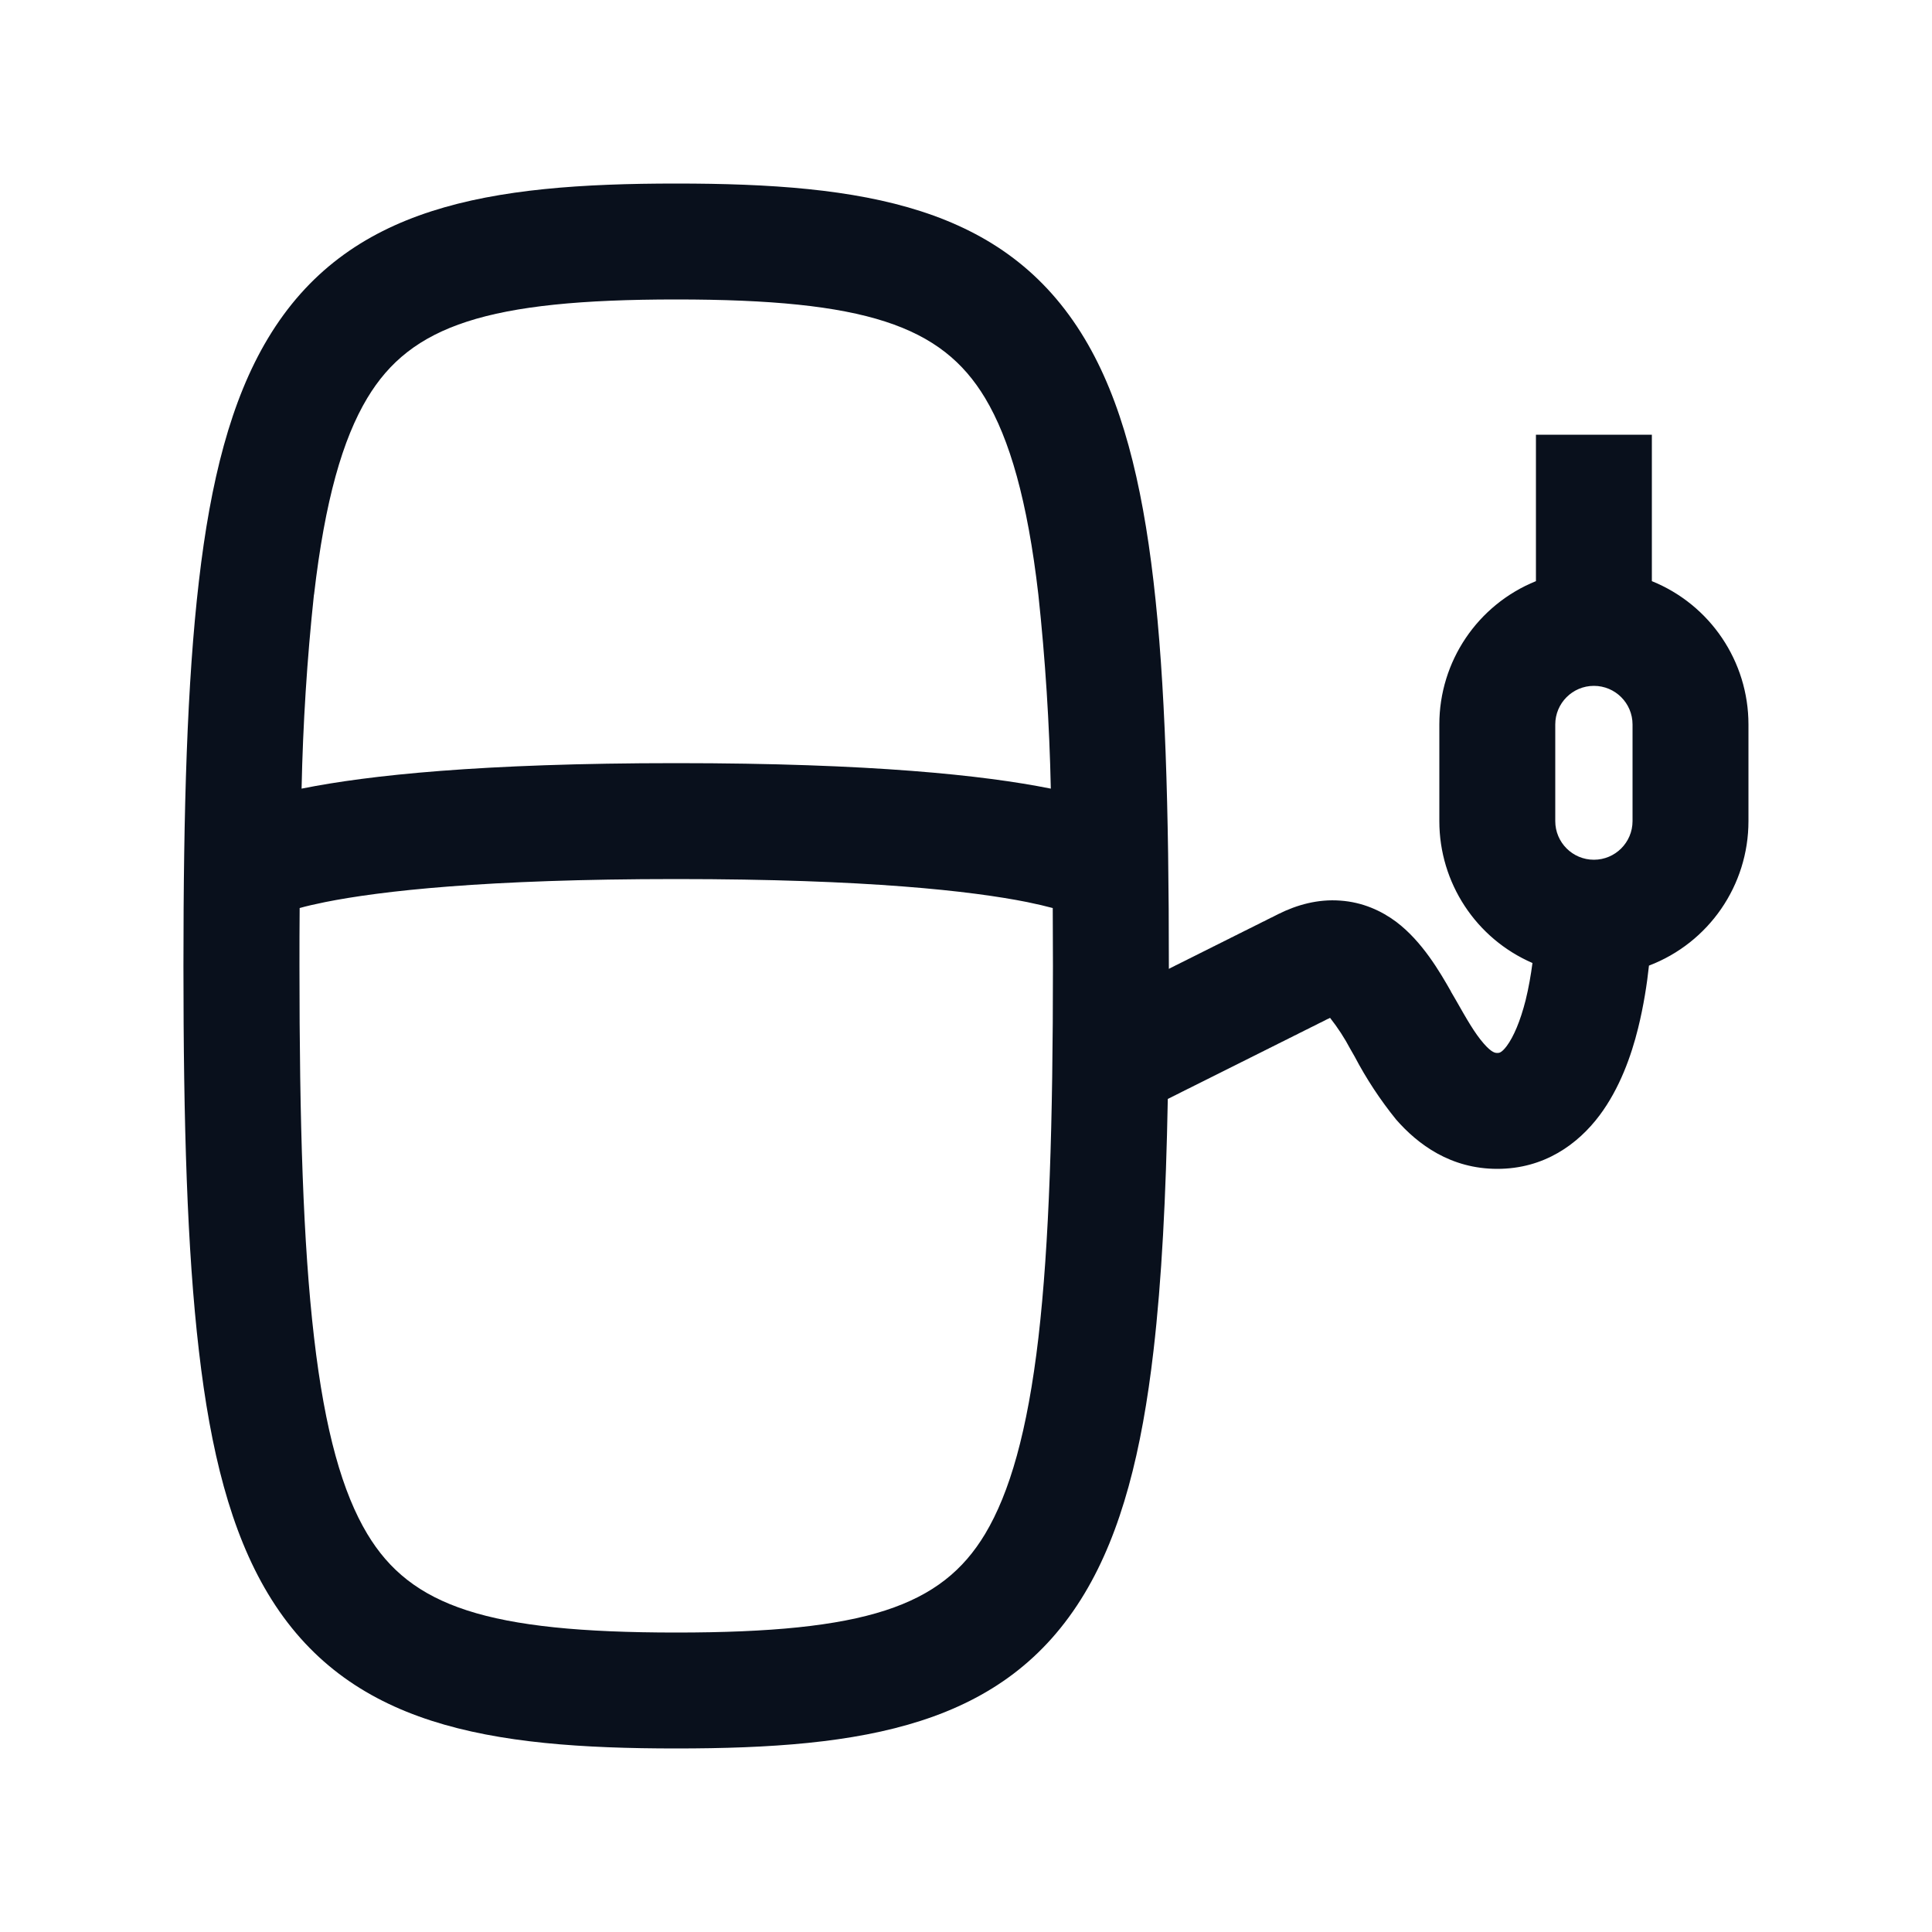
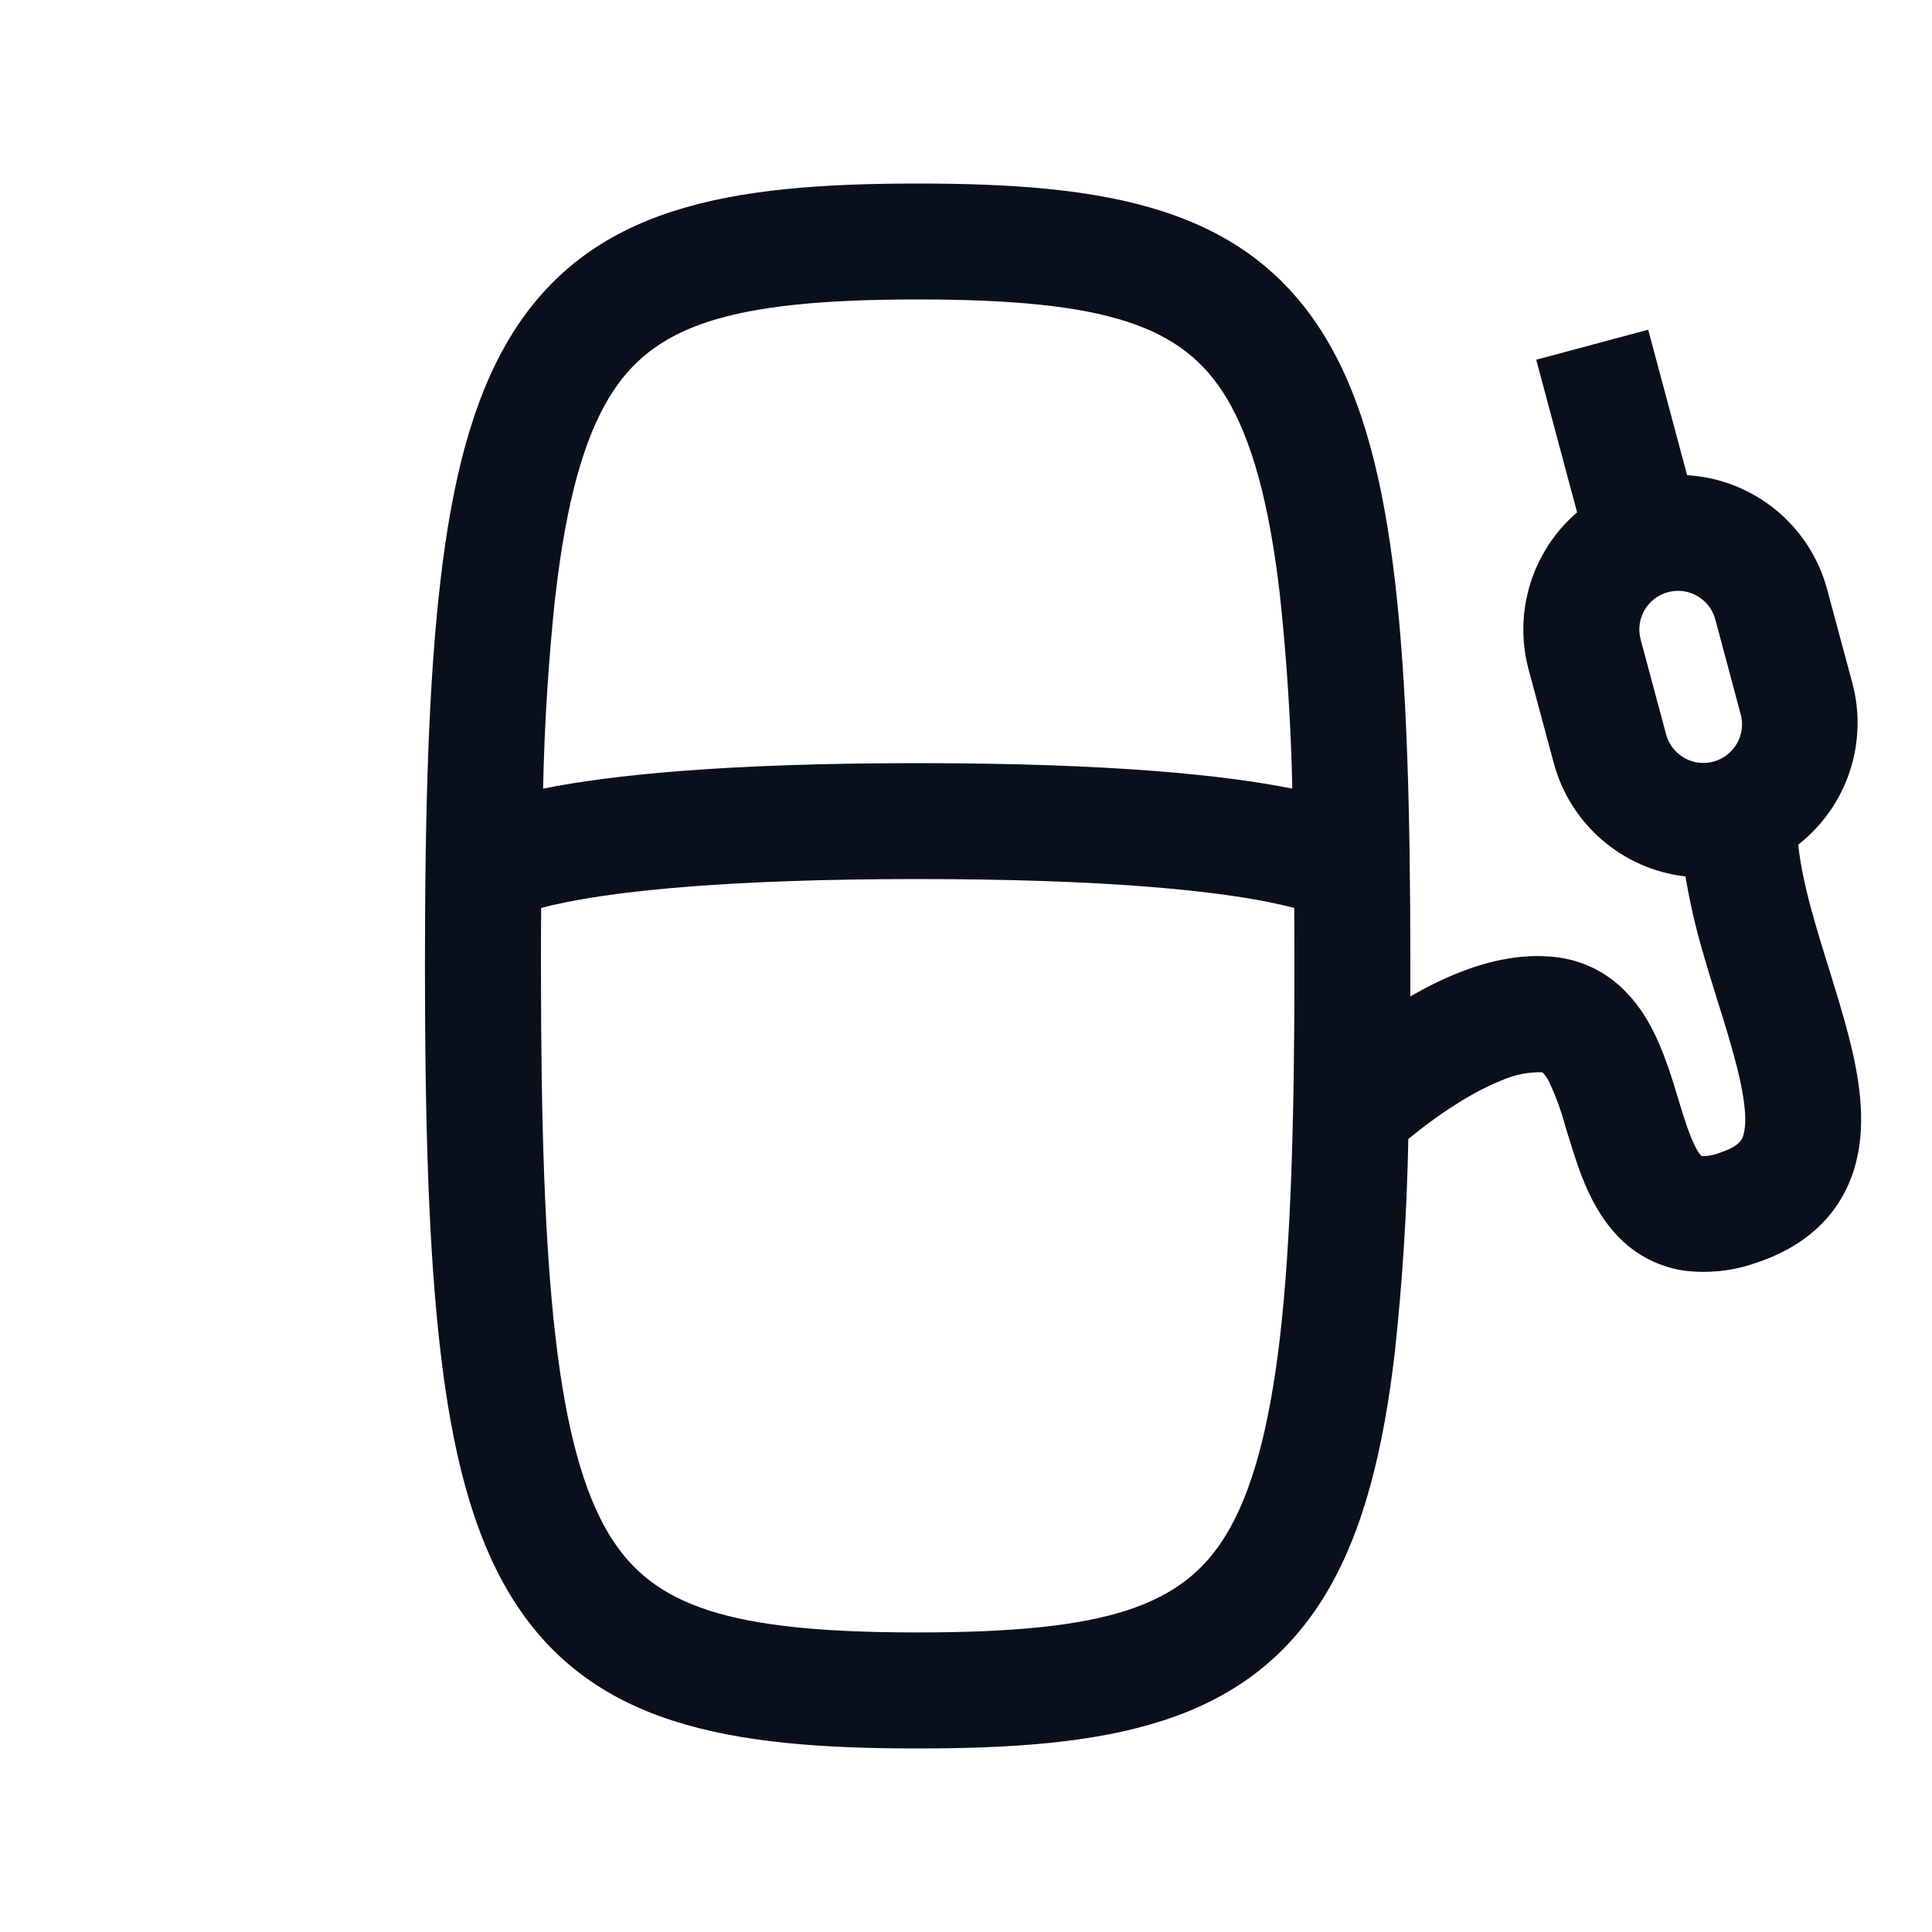
<svg xmlns="http://www.w3.org/2000/svg" width="20" height="20" fill="none" viewBox="0 0 20 20">
-   <path fill="#09101C" fill-rule="evenodd" d="M3.25 6.155a23.485 23.485 0 0 0-.128 2.009l.01-.002C3.812 8.026 4.98 7.9 7 7.9c2.02 0 3.188.126 3.868.262l.01.002a23.478 23.478 0 0 0-.129-2.009c-.113-.977-.298-1.611-.551-2.034C9.747 3.37 8.958 3.1 7 3.1s-2.747.27-3.198 1.021c-.254.423-.438 1.057-.551 2.034ZM3.1 10c0-.206 0-.406.002-.6.07-.02.158-.04.266-.062C3.938 9.224 5.02 9.1 7 9.1c1.98 0 3.061.124 3.632.238.108.022.195.043.266.062l.002.6c0 1.622-.038 2.874-.15 3.845-.114.977-.299 1.611-.552 2.034C9.747 16.63 8.958 16.9 7 16.9s-2.747-.27-3.198-1.021c-.254-.423-.438-1.057-.551-2.034C3.138 12.874 3.1 11.622 3.1 10Zm-.327-6.496C3.597 2.13 5.058 1.9 7 1.9c1.942 0 3.403.23 4.227 1.604.384.64.593 1.475.714 2.513.122 1.044.159 2.355.159 3.983v.03l.005-.003.004-.002.005-.003.005-.002.005-.003.005-.002.005-.003.005-.002.005-.003.005-.002.005-.003.005-.002.005-.003.005-.003.005-.002.006-.003.005-.002.005-.003.005-.002.005-.003.005-.002.005-.003.005-.002.005-.003.005-.003.006-.002.005-.003.005-.002.005-.003.005-.002.006-.003.005-.003.005-.002.005-.003.005-.002.006-.003.005-.003.005-.002.005-.003.005-.003.006-.002.005-.003.005-.002.006-.003.005-.003.005-.002.005-.003.006-.003.005-.002.005-.003.006-.003.005-.002.005-.003.006-.003.005-.002.006-.003.005-.003.005-.002.006-.003.005-.003.005-.003.006-.002.005-.003.006-.003.005-.002.006-.003.005-.003.005-.003.006-.002.005-.003.006-.003.005-.002.006-.003.005-.003.006-.003.005-.002.006-.003.005-.003.006-.003.005-.002.006-.003.005-.003.006-.003.005-.002.006-.003.005-.003.006-.003.005-.003.006-.002.006-.003.005-.003.006-.003.005-.003.006-.002.006-.003.005-.003.006-.003.005-.002.006-.003.006-.003.005-.003.006-.003.006-.003.005-.002.006-.003.005-.003.006-.003.006-.003.005-.002.006-.003.006-.003.005-.003.006-.003.006-.003.005-.002.006-.003.006-.003.005-.003.006-.003.006-.003.005-.003.006-.002.006-.003.006-.003.005-.003.006-.003.006-.003.005-.003.006-.002.006-.003.006-.003.005-.003.006-.003.006-.003.006-.003.005-.003.006-.002.006-.003.006-.003.005-.003.006-.003.006-.003.006-.003.006-.003.005-.003.006-.002.006-.003.006-.003.006-.003.005-.003.006-.003.006-.003.006-.003.006-.003.005-.002.006-.003.006-.003.006-.003.006-.003.005-.003.006-.003.006-.003.006-.003.006-.003.006-.003.005-.002.006-.003.006-.003.006-.003.006-.003.006-.003.005-.003.006-.003.006-.003.006-.003.006-.003.005-.003.006-.002.006-.003.006-.003.006-.003.006-.003.006-.003.005-.003.006-.003.006-.003.006-.003.006-.003.006-.003.006-.003.005-.003.006-.002.006-.003.006-.003.006-.003.006-.003.006-.003.005-.003.006-.003.006-.003.006-.003.006-.003.006-.003.006-.003c.196-.098.413-.157.642-.14.233.016.427.106.58.22.27.204.452.52.566.72v.002l.049.084c.115.202.195.344.29.453.086.099.123.098.14.098h.004c.014 0 .04.001.095-.072.071-.096.14-.257.195-.473.032-.13.055-.264.071-.386A1.6 1.6 0 0 1 14.9 8.5v-1a1.6 1.6 0 0 1 1-1.484V4.5h1.2v1.516a1.6 1.6 0 0 1 1 1.484v1a1.6 1.6 0 0 1-1.03 1.496c-.02.188-.055.416-.113.65-.07.283-.19.622-.399.901-.223.297-.572.553-1.058.553-.484 0-.823-.254-1.047-.51a3.985 3.985 0 0 1-.431-.655l-.043-.075a2.126 2.126 0 0 0-.21-.323l-.007.003-.005.003-.006.003-.006.002-.006.003-.006.003-.006.003-.006.003-.005.003-.006.003-.006.003-.006.003-.006.003-.006.003-.006.003-.005.003-.006.002-.006.003-.006.003-.006.003-.006.003-.006.003-.005.003-.006.003-.006.003-.006.003-.006.003-.006.003-.005.003-.006.002-.006.003-.006.003-.006.003-.006.003-.006.003-.005.003-.006.003-.006.003-.006.003-.006.003-.006.003-.005.002-.006.003-.006.003-.006.003-.006.003-.005.003-.006.003-.006.003-.006.003-.006.003-.005.002-.006.003-.006.003-.006.003-.006.003-.005.003-.006.003-.006.003-.006.003-.005.003-.006.002-.006.003-.006.003-.006.003-.005.003-.006.003-.006.003-.006.003-.005.003-.006.002-.006.003-.006.003-.005.003-.006.003-.006.003-.006.003-.005.003-.006.002-.006.003-.005.003-.006.003-.006.003-.005.003-.006.002-.006.003-.006.003-.005.003-.006.003-.006.003-.005.002-.006.003-.006.003-.005.003-.006.003-.006.003-.005.003-.006.002-.006.003-.005.003-.006.003-.005.003-.006.002-.006.003-.005.003-.006.003-.006.003-.005.002-.006.003-.005.003-.006.003-.005.003-.006.002-.006.003-.005.003-.006.003-.005.002-.006.003-.005.003-.006.003-.005.003-.006.002-.006.003-.005.003-.006.003-.005.002-.006.003-.005.003-.006.003-.005.002-.006.003-.005.003-.005.003-.006.002-.005.003-.006.003-.005.002-.006.003-.005.003-.006.003-.005.002-.005.003-.006.003-.005.002-.006.003-.005.003-.005.003-.006.002-.005.003-.005.003-.006.002-.005.003-.006.003-.005.002-.005.003-.005.003-.006.002-.005.003-.005.003-.006.002-.005.003-.005.002-.006.003-.005.003-.005.002-.005.003-.006.003-.005.002-.005.003-.005.002-.005.003-.006.003-.005.002-.005.003-.005.002-.005.003-.006.003-.005.002-.005.003-.005.002-.005.003-.005.002-.005.003-.006.003-.005.002-.005.003-.005.002-.005.003-.005.002-.005.003-.005.002-.005.003-.005.002-.005.003-.005.002-.005.003-.005.002-.005.003-.005.002-.005.003-.005.002-.005.003-.005.002-.005.003-.005.002-.005.003-.005.002-.005.003-.004.002-.005.002-.005.003-.005.002-.005.003-.005.002-.005.003-.004.002-.005.002-.005.003-.005.002-.005.003-.004.002-.005.002-.005.003-.005.002-.004.002-.005.003-.005.002-.004.003-.005.002-.005.002-.004.003-.005.002-.005.002-.004.002-.005.003-.005.002-.004.002-.005.003-.004.002-.005.002-.005.003-.004.002-.005.002-.004.002-.005.003-.004.002-.005.002-.004.002-.005.003-.004.002-.005.002-.004.002-.005.003-.004.002-.004.002-.005.002-.004.002-.005.003-.004.002-.004.002-.005.002-.004.002-.004.002-.005.003-.004.002-.004.002-.004.002-.005.002-.004.002-.004.002-.004.003-.005.002-.004.002-.004.002-.004.002-.004.002-.005.002-.004.002-.004.002-.004.002-.004.002-.004.002-.004.002-.004.002-.004.002-.004.002-.004.002-.004.002-.004.002-.004.003-.004.001-.004.002-.004.002-.004.002-.004.002-.004.002-.004.002-.004.002-.004.002-.003.002-.004.002-.004.002-.004.002-.004.002-.003.002-.004.002-.004.001-.004.002-.003.002-.004.002-.004.002-.004.002-.003.002-.004.001-.004.002-.003.002-.004.002-.003.002-.004.001-.004.002-.003.002-.004.002-.003.002-.004.001-.003.002-.004.002-.003.002-.004.001-.003.002-.004.002-.003.001-.003.002-.004.002-.003.001c-.019 1.012-.063 1.875-.148 2.607-.12 1.038-.33 1.873-.714 2.513C10.403 17.87 8.942 18.1 7 18.1c-1.942 0-3.403-.23-4.227-1.604-.384-.64-.594-1.474-.714-2.513-.122-1.044-.16-2.355-.16-3.983 0-1.628.038-2.939.16-3.983.12-1.038.33-1.873.714-2.513ZM16.1 7.5a.4.4 0 0 1 .8 0v1a.4.4 0 0 1-.8 0v-1Z" clip-rule="evenodd" />
+   <path fill="#09101C" fill-rule="evenodd" d="M5.75 6.155a23.485 23.485 0 0 0-.128 2.009l.01-.002C6.312 8.026 7.48 7.9 9.5 7.9c2.02 0 3.188.126 3.868.262l.01.002a23.477 23.477 0 0 0-.129-2.009c-.113-.977-.298-1.611-.551-2.034C12.247 3.37 11.458 3.1 9.5 3.1s-2.747.27-3.198 1.021c-.254.423-.438 1.057-.551 2.034ZM5.6 10c0-.206 0-.406.002-.6.07-.02.158-.04.266-.062C6.438 9.224 7.52 9.1 9.5 9.1c1.98 0 3.061.124 3.632.238.108.022.195.043.266.061l.002.6c0 1.622-.038 2.874-.15 3.846-.114.977-.299 1.611-.552 2.034-.451.751-1.24 1.02-3.198 1.02s-2.747-.269-3.198-1.02c-.254-.423-.438-1.057-.551-2.034C5.638 12.873 5.6 11.62 5.6 10Zm-.327-6.496C6.097 2.13 7.558 1.9 9.5 1.9c1.942 0 3.403.23 4.227 1.604.384.64.593 1.474.714 2.513.122 1.044.159 2.355.159 3.983v.315c.154-.09.323-.175.499-.245.274-.109.604-.195.947-.168.557.043.875.404 1.05.736.127.239.217.537.284.76l.043.14c.09.286.152.393.191.43a.492.492 0 0 0 .196-.037c.208-.07.228-.142.241-.195.031-.121.02-.333-.07-.69a11.71 11.71 0 0 0-.185-.633c-.05-.162-.105-.336-.162-.534a6.786 6.786 0 0 1-.186-.806 1.6 1.6 0 0 1-1.364-1.176l-.26-.966a1.6 1.6 0 0 1 .502-1.627l-.423-1.58 1.159-.311.403 1.506a1.6 1.6 0 0 1 1.45 1.184l.26.966a1.6 1.6 0 0 1-.56 1.675c.026.243.088.51.173.804.039.136.086.29.136.45.079.255.162.524.22.753.097.385.18.849.07 1.28-.127.5-.482.857-1.024 1.038a1.63 1.63 0 0 1-.746.086 1.18 1.18 0 0 1-.64-.302c-.305-.28-.442-.69-.525-.953a20.882 20.882 0 0 1-.07-.223 2.752 2.752 0 0 0-.173-.478.327.327 0 0 0-.07-.099.981.981 0 0 0-.425.086c-.177.07-.362.174-.537.29-.17.111-.317.226-.425.315a25.105 25.105 0 0 1-.138 2.192c-.12 1.038-.33 1.873-.714 2.513C12.903 17.87 11.442 18.1 9.5 18.1c-1.942 0-3.403-.23-4.227-1.604-.384-.64-.594-1.475-.714-2.513-.122-1.044-.16-2.355-.16-3.983 0-1.628.038-2.939.16-3.983.12-1.039.33-1.873.714-2.513ZM16.984 6.62a.4.4 0 1 1 .773-.207l.258.965a.4.4 0 1 1-.772.207l-.259-.965Z" clip-rule="evenodd" />
</svg>
